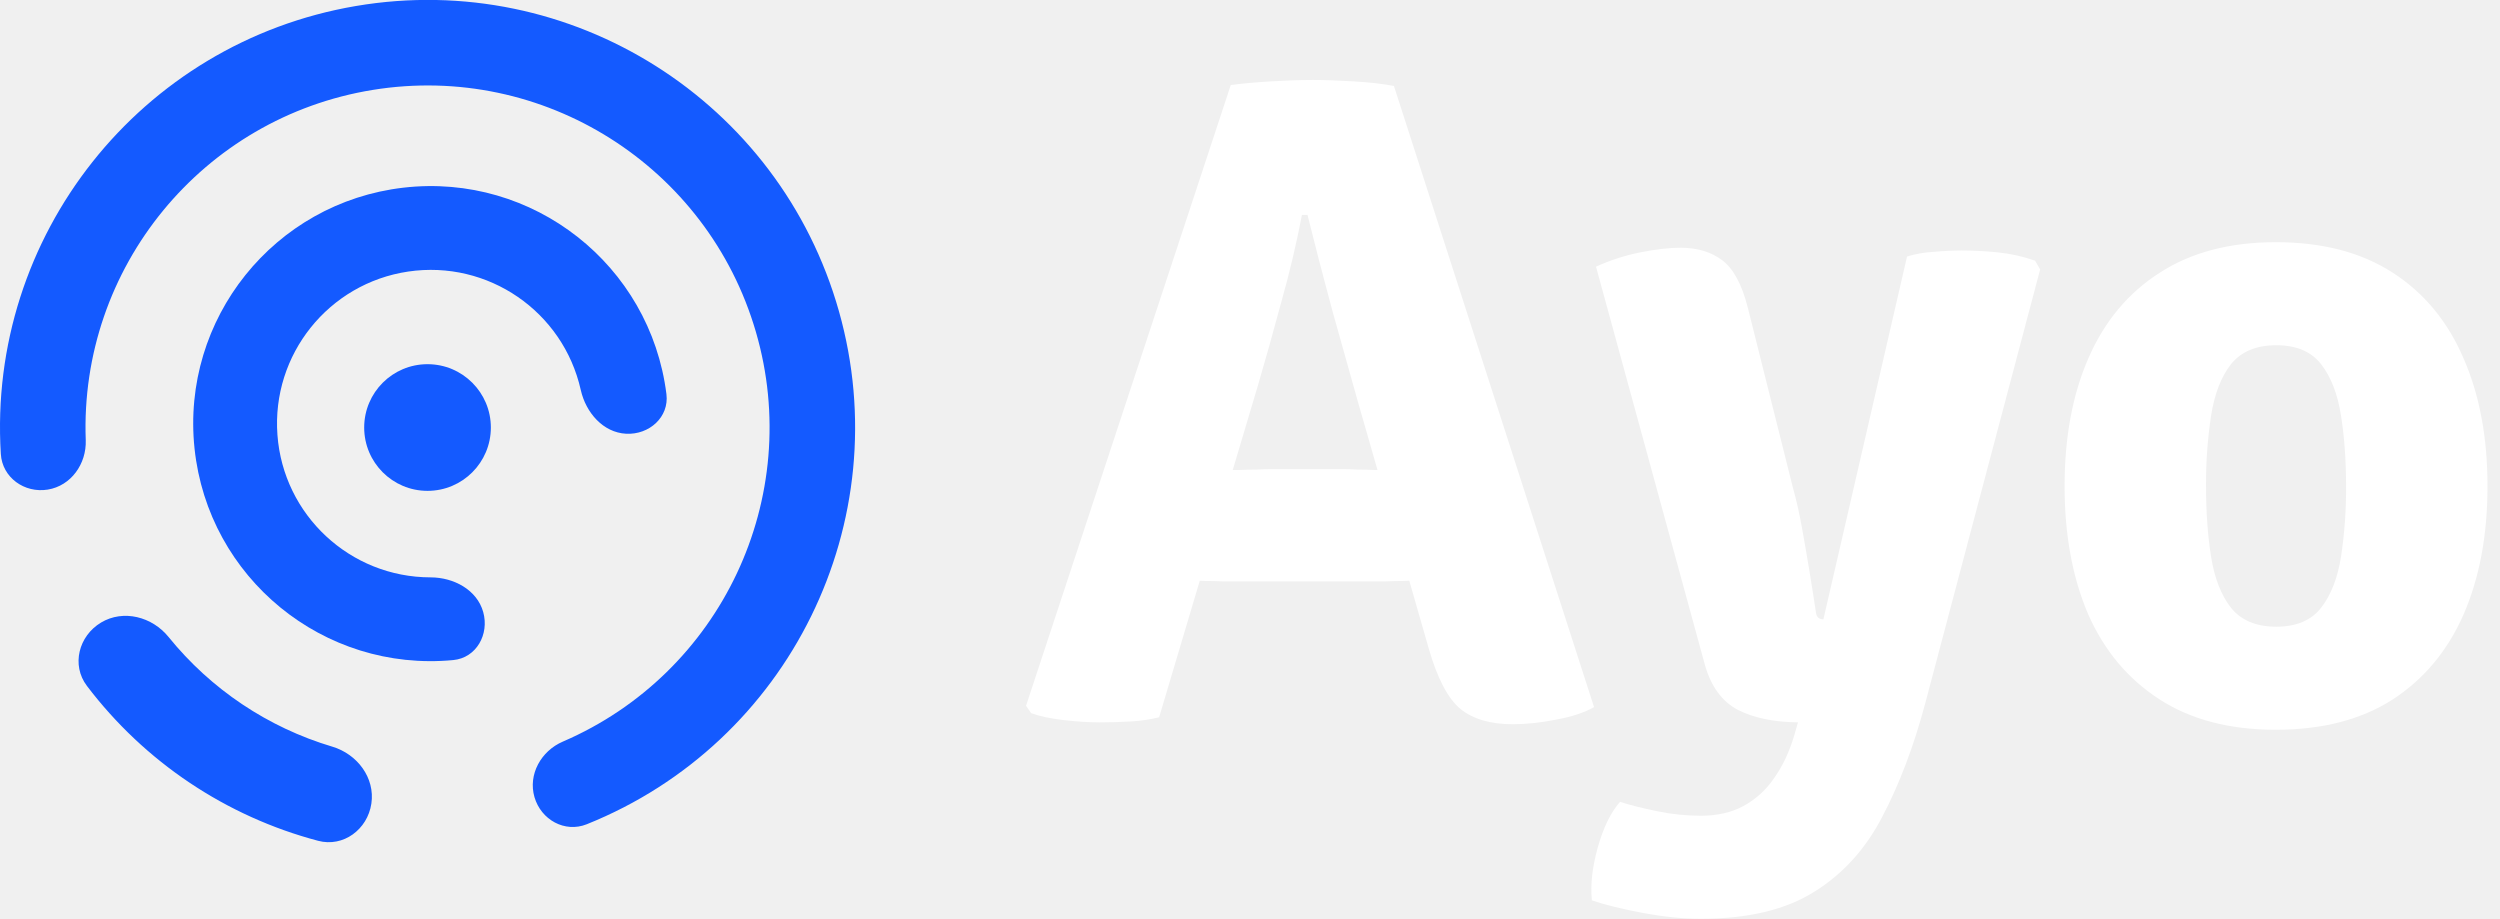
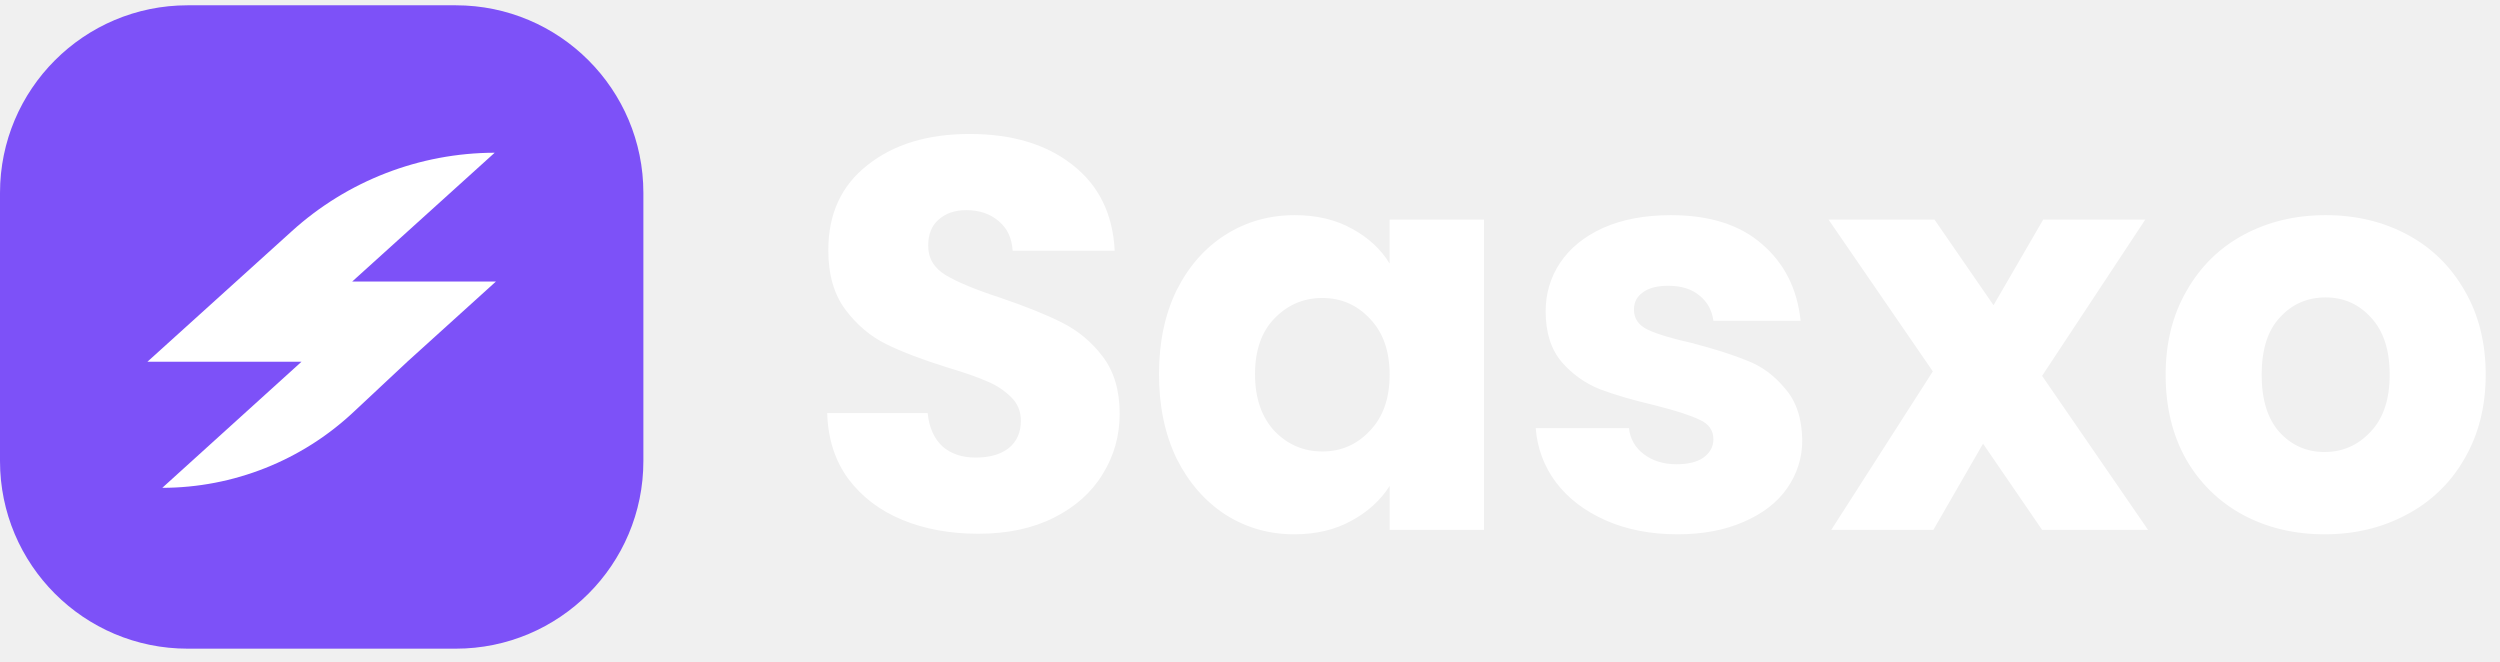
- <svg xmlns="http://www.w3.org/2000/svg" width="117" height="43" fill="none">
-   <path d="M57.6 3.98c.534-.072 1.169-.13 1.904-.173a33.322 33.322 0 011.925-.065c.534 0 1.168.022 1.904.065.75.043 1.384.115 1.903.216l9.366 29.07c-.462.26-1.053.455-1.774.585-.721.144-1.399.216-2.033.216-1.038 0-1.853-.238-2.444-.714-.592-.49-1.09-1.442-1.493-2.855l-3.31-11.529c-.345-1.225-.742-2.639-1.189-4.24-.433-1.6-.822-3.1-1.168-4.498h-.26a48.553 48.553 0 01-.951 4.023c-.404 1.5-.772 2.812-1.103 3.937l-4.63 15.551a7.24 7.24 0 01-1.319.195c-.475.029-.966.043-1.47.043-.505 0-1.067-.036-1.687-.108-.62-.072-1.125-.18-1.514-.324l-.238-.346L57.6 3.979zm.39 23.23h-.736a17.347 17.347 0 00-.865-.021 13.841 13.841 0 00-.714-.022h-3.439l2.034-5.17h3.72c.274-.014.548-.021.822-.021.274-.015.505-.022.692-.022h3.31c.201 0 .44.007.713.022.274 0 .548.007.822.021h3.828l1.666 5.17h-3.418c-.201 0-.447.007-.735.022-.288 0-.577.007-.865.021H57.99z" fill="#fff" />
-   <path d="M90.094 32.942c-.534 1.99-1.197 3.742-1.99 5.256-.779 1.514-1.839 2.69-3.18 3.526-1.341.85-3.115 1.276-5.32 1.276-.837 0-1.753-.094-2.748-.281-.995-.188-1.78-.382-2.357-.584-.073-.736.021-1.565.28-2.488.26-.922.606-1.629 1.039-2.12.447.145 1.017.29 1.709.433.692.145 1.384.217 2.076.217.764 0 1.428-.152 1.99-.455a4.08 4.08 0 001.428-1.297c.403-.563.72-1.233.951-2.012l.173-.606c-1.139-.014-2.076-.209-2.811-.584-.736-.389-1.248-1.081-1.536-2.076L74.693 12.48a9.441 9.441 0 012.077-.67c.72-.144 1.348-.216 1.881-.216.78 0 1.428.194 1.947.584.52.389.916 1.117 1.19 2.184l2.141 8.544c.144.505.281 1.117.411 1.838a135.178 135.178 0 01.649 3.937c.029.202.144.303.346.303l3.915-16.98a5.1 5.1 0 011.233-.216 14.67 14.67 0 011.32-.065c.547 0 1.11.03 1.687.087a7.483 7.483 0 011.752.39l.237.41-5.385 20.332zm26.321-10.187c0 2.292-.375 4.297-1.125 6.013-.75 1.701-1.86 3.028-3.331 3.98-1.471.937-3.288 1.405-5.451 1.405s-3.98-.475-5.45-1.427c-1.471-.952-2.582-2.278-3.332-3.98-.735-1.716-1.103-3.713-1.103-5.991 0-2.308.375-4.312 1.125-6.014.75-1.716 1.86-3.042 3.331-3.98 1.471-.951 3.281-1.427 5.429-1.427 2.178 0 4.002.476 5.473 1.428 1.47.951 2.574 2.285 3.309 4.001.75 1.702 1.125 3.699 1.125 5.991zm-13.173 0c0 1.21.079 2.314.238 3.309.159.995.469 1.788.93 2.38.476.59 1.183.886 2.12.886s1.637-.296 2.098-.887c.461-.591.771-1.384.93-2.38a21.04 21.04 0 00.238-3.308c0-1.212-.079-2.315-.238-3.31-.159-1.01-.469-1.81-.93-2.4-.461-.592-1.161-.888-2.098-.888-.937 0-1.644.296-2.12.887-.461.591-.771 1.392-.93 2.401a21.063 21.063 0 00-.238 3.31z" fill="#fff" />
-   <path d="M25.013 37.305c.307 1.061 1.421 1.682 2.447 1.27A20.008 20.008 0 10.039 21.248c.068 1.103 1.107 1.843 2.198 1.665 1.09-.178 1.816-1.208 1.776-2.312a16.006 16.006 0 1122.326 14.107c-1.015.437-1.633 1.535-1.326 2.597zM4.73 29.135c-1.049.626-1.4 1.993-.662 2.965a20.007 20.007 0 0010.822 7.25c1.18.312 2.31-.533 2.49-1.74.18-1.208-.66-2.318-1.83-2.667a15.586 15.586 0 01-7.659-5.13c-.768-.95-2.114-1.304-3.162-.678z" fill="#145AFF" />
-   <path d="M29.303 20.299c1.081.056 2.02-.78 1.886-1.855a11.116 11.116 0 10-9.974 12.447c1.078-.103 1.69-1.202 1.4-2.245-.29-1.043-1.38-1.624-2.462-1.625a7.195 7.195 0 117.027-8.77c.238 1.056 1.042 1.992 2.123 2.048z" fill="#145AFF" />
-   <path d="M22.972 20.008a2.964 2.964 0 11-5.928 0 2.964 2.964 0 015.928 0z" fill="#145AFF" />
+ <svg xmlns="http://www.w3.org/2000/svg" width="136" height="36" fill="none">
+   <path d="M53.225 29.036c-1.54 0-2.922-.252-4.142-.757-1.221-.504-2.202-1.25-2.942-2.238-.72-.988-1.101-2.178-1.141-3.569h5.464c.08.787.35 1.391.81 1.815.46.403 1.06.605 1.801.605.76 0 1.361-.172 1.801-.514.44-.363.66-.857.66-1.483 0-.524-.18-.957-.54-1.3a4.004 4.004 0 00-1.29-.847c-.5-.222-1.221-.474-2.162-.756-1.36-.424-2.471-.847-3.332-1.27-.86-.424-1.601-1.05-2.221-1.876-.62-.827-.931-1.905-.931-3.236 0-1.976.71-3.519 2.131-4.628 1.421-1.13 3.273-1.694 5.554-1.694 2.322 0 4.193.565 5.614 1.694 1.42 1.109 2.181 2.662 2.281 4.658h-5.553c-.04-.686-.29-1.22-.75-1.603-.461-.403-1.052-.605-1.772-.605-.62 0-1.12.171-1.501.514-.38.323-.57.797-.57 1.422 0 .685.32 1.22.96 1.603.64.383 1.641.796 3.002 1.24 1.361.464 2.462.907 3.302 1.33a6.284 6.284 0 012.222 1.846c.62.806.93 1.845.93 3.115 0 1.21-.31 2.31-.93 3.297-.6.988-1.481 1.775-2.642 2.36-1.16.584-2.532.877-4.113.877zm9.824-8.681c0-1.734.32-3.257.96-4.568.66-1.31 1.551-2.319 2.672-3.024 1.12-.706 2.372-1.059 3.753-1.059 1.18 0 2.211.242 3.092.726.9.484 1.59 1.12 2.07 1.906v-2.39h5.134v16.878h-5.133v-2.39c-.5.787-1.2 1.422-2.101 1.906-.881.484-1.912.726-3.093.726-1.36 0-2.601-.353-3.722-1.059-1.12-.726-2.011-1.744-2.672-3.055-.64-1.33-.96-2.863-.96-4.597zm12.548.03c0-1.29-.36-2.309-1.08-3.055-.701-.746-1.562-1.12-2.582-1.12-1.021 0-1.892.374-2.612 1.12-.7.726-1.05 1.734-1.05 3.025 0 1.29.35 2.319 1.05 3.085.72.746 1.59 1.12 2.612 1.12 1.02 0 1.88-.374 2.581-1.12.72-.746 1.08-1.765 1.08-3.055zm15.661 8.681c-1.46 0-2.761-.252-3.902-.756-1.14-.504-2.041-1.19-2.702-2.057a5.553 5.553 0 01-1.11-2.964h5.073c.06.584.33 1.058.81 1.421.48.363 1.07.545 1.771.545.64 0 1.131-.121 1.471-.363.36-.262.54-.595.54-.998 0-.484-.25-.837-.75-1.059-.5-.242-1.31-.504-2.431-.786-1.201-.283-2.202-.575-3.002-.878a5.39 5.39 0 01-2.072-1.482c-.58-.685-.87-1.603-.87-2.752 0-.968.26-1.845.78-2.632.54-.806 1.321-1.441 2.342-1.905 1.04-.464 2.271-.696 3.692-.696 2.102 0 3.753.524 4.953 1.573 1.221 1.049 1.922 2.44 2.102 4.174H93.21c-.08-.585-.34-1.049-.78-1.391-.421-.343-.982-.514-1.682-.514-.6 0-1.06.12-1.38.363-.321.221-.481.534-.481.937 0 .484.25.847.75 1.089.52.242 1.321.484 2.402.726 1.24.323 2.251.645 3.032.968.78.302 1.46.806 2.041 1.512.6.686.91 1.613.93 2.783a4.48 4.48 0 01-.84 2.662c-.54.766-1.33 1.37-2.371 1.814-1.02.444-2.212.666-3.573.666zm19.832-.242l-3.212-4.688-2.702 4.688h-5.554l5.524-8.62-5.674-8.258h5.764l3.212 4.658 2.702-4.658h5.553l-5.613 8.5 5.764 8.378h-5.764zm15.367.242c-1.642 0-3.123-.353-4.443-1.059a7.843 7.843 0 01-3.092-3.024c-.741-1.311-1.111-2.844-1.111-4.598 0-1.734.38-3.257 1.141-4.567.76-1.331 1.801-2.35 3.122-3.055 1.321-.706 2.801-1.059 4.443-1.059 1.641 0 3.122.353 4.442 1.059 1.321.706 2.362 1.724 3.122 3.055.761 1.31 1.141 2.833 1.141 4.567s-.39 3.267-1.171 4.598a7.741 7.741 0 01-3.152 3.024c-1.32.706-2.801 1.059-4.442 1.059zm0-4.477c.98 0 1.811-.363 2.491-1.089.701-.726 1.051-1.764 1.051-3.115 0-1.351-.34-2.39-1.021-3.115-.66-.726-1.481-1.09-2.461-1.09-1.001 0-1.832.364-2.492 1.09-.66.705-.991 1.744-.991 3.115 0 1.351.32 2.39.961 3.115.66.726 1.481 1.09 2.462 1.09z" fill="#fff" />
+   <path d="M0 10.496C0 4.86 4.57.288 10.208.288h14.584C30.43.288 35 4.858 35 10.496V25.08c0 5.638-4.57 10.208-10.208 10.208H10.208C4.57 35.288 0 30.718 0 25.08V10.496z" fill="#7D51F8" />
+   <path d="M19.16 15.315l7.75-7.006a16.47 16.47 0 00-11.04 4.272l-7.85 7.097h8.382l-7.574 6.86a15.241 15.241 0 0010.411-4.13l2.918-2.73 4.821-4.363H19.16z" fill="#fff" />
</svg>
